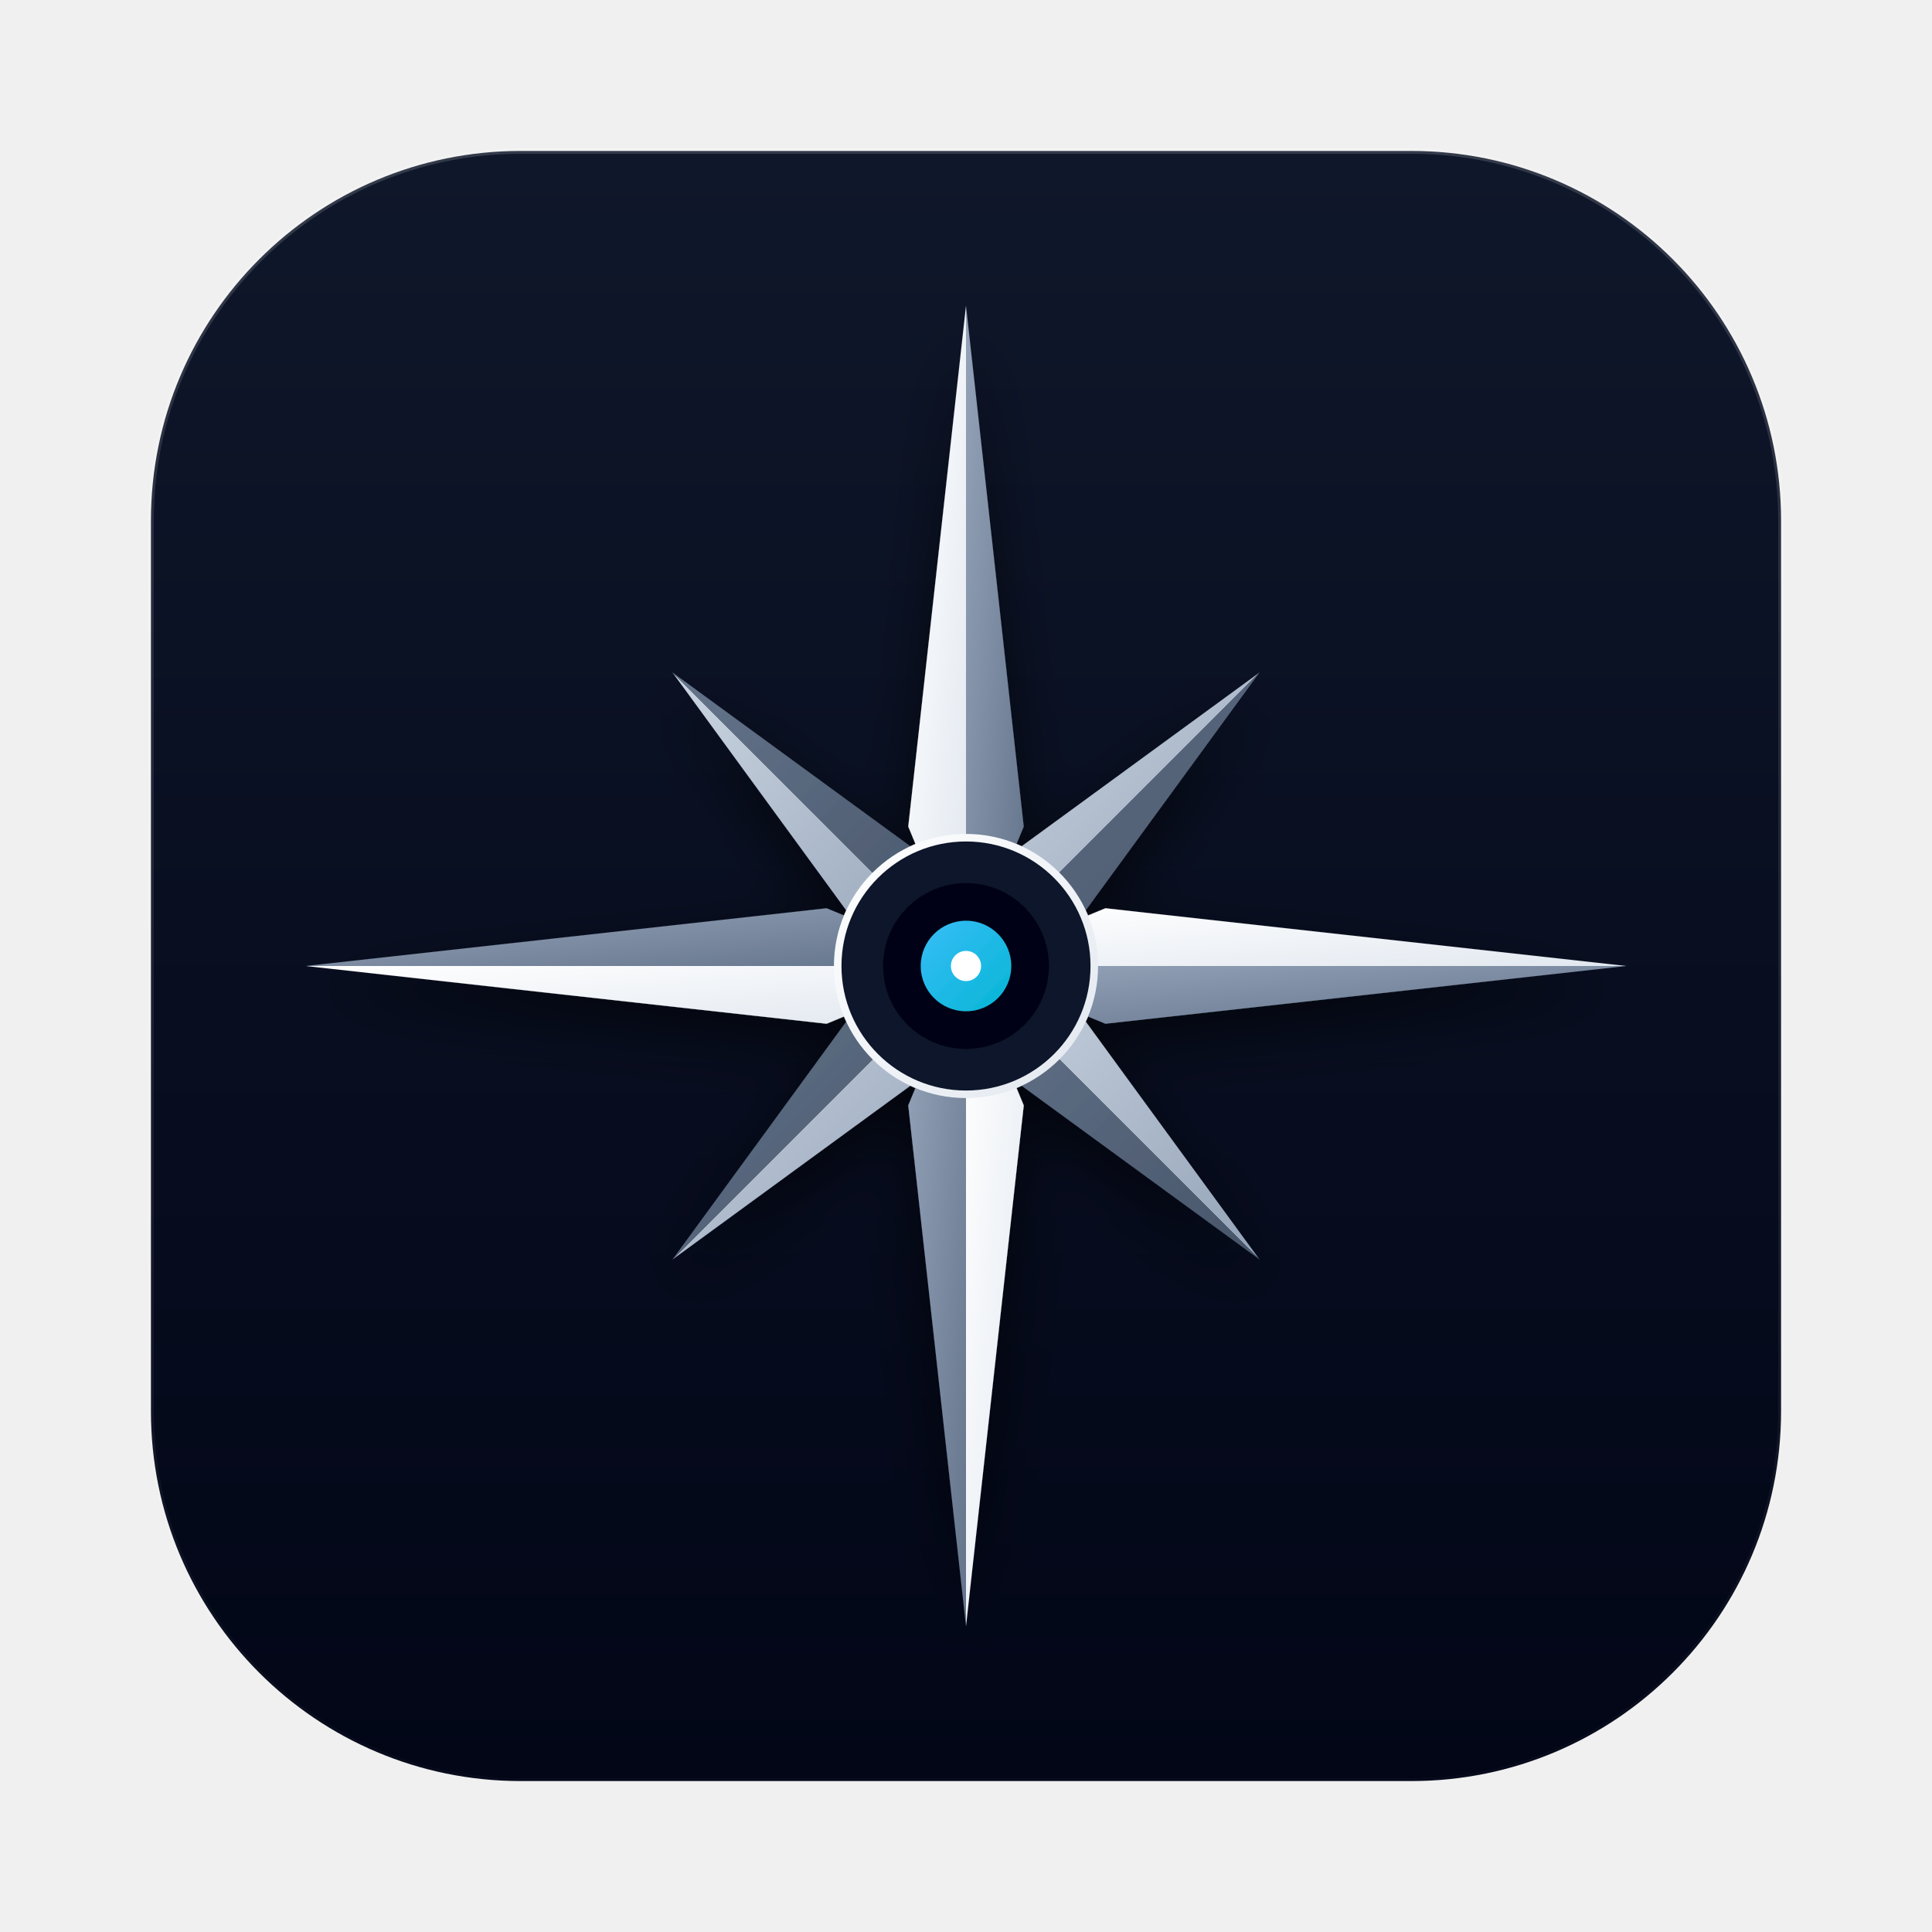
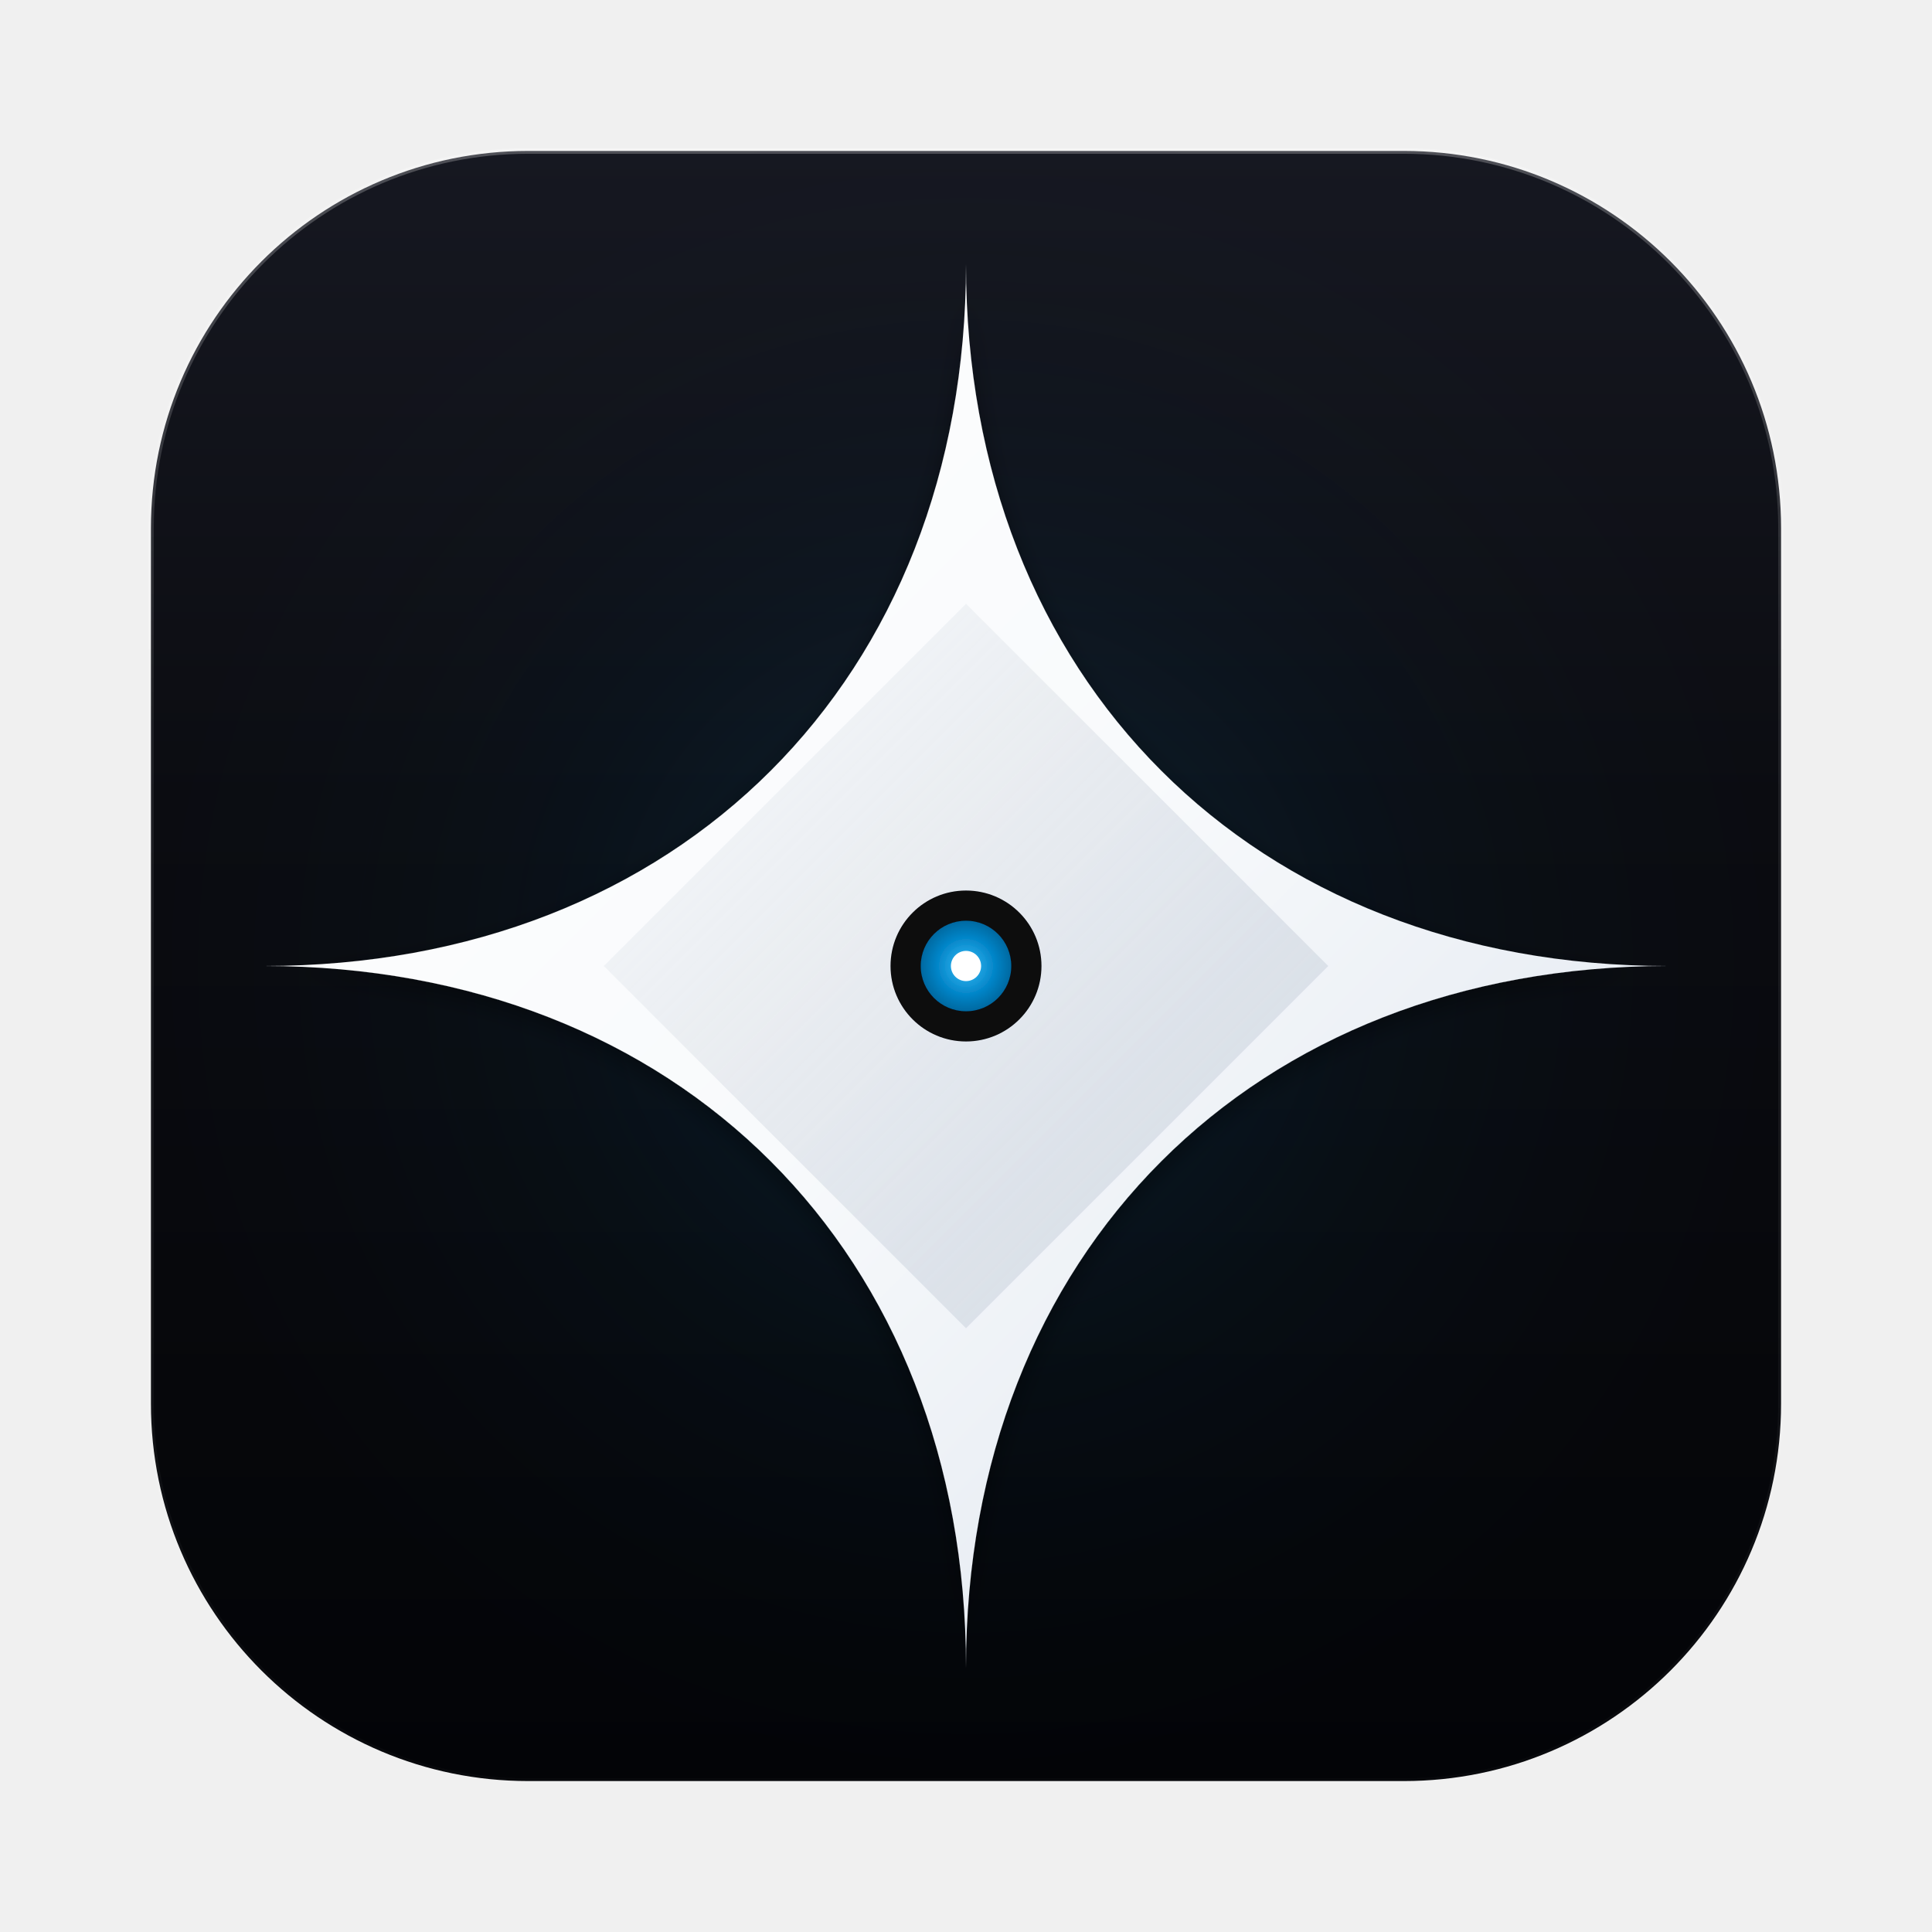
<svg xmlns="http://www.w3.org/2000/svg" viewBox="0 0 1024 1024" width="1024" height="1024" fill="none">
  <defs>
-     <linearGradient id="tileBg" x1="0%" y1="0%" x2="0%" y2="100%">
-       <stop offset="0%" stop-color="#0F172A" />
-       <stop offset="100%" stop-color="#020617" />
+     <linearGradient id="bgGrad" x1="0%" y1="0%" x2="0%" y2="100%">
+       <stop offset="0%" stop-color="#161821" />
+       <stop offset="40%" stop-color="#0b0c11" />
+       <stop offset="100%" stop-color="#030407" />
    </linearGradient>
-     <linearGradient id="tileStroke" x1="0%" y1="0%" x2="0%" y2="100%">
-       <stop offset="0%" stop-color="rgba(255, 255, 255, 0.15)" />
+     <linearGradient id="rimStroke" x1="0%" y1="0%" x2="0%" y2="100%">
+       <stop offset="0%" stop-color="rgba(255, 255, 255, 0.24)" />
+       <stop offset="35%" stop-color="rgba(255, 255, 255, 0.08)" />
      <stop offset="100%" stop-color="rgba(255, 255, 255, 0.02)" />
    </linearGradient>
-     <linearGradient id="cardLight" x1="0%" y1="0%" x2="100%" y2="100%">
-       <stop offset="0%" stop-color="#FFFFFF" />
-       <stop offset="100%" stop-color="#E2E8F0" />
+     <radialGradient id="centerGlow" cx="50%" cy="50%" r="55%">
+       <stop offset="0%" stop-color="#38bdf8" stop-opacity="0.14" />
+       <stop offset="45%" stop-color="#0284c7" stop-opacity="0.05" />
+       <stop offset="100%" stop-color="#030407" stop-opacity="0" />
+     </radialGradient>
+     <linearGradient id="starGrad" x1="0%" y1="0%" x2="100%" y2="100%">
+       <stop offset="0%" stop-color="#ffffff" />
+       <stop offset="50%" stop-color="#f8fafc" />
+       <stop offset="85%" stop-color="#e2e8f0" />
+       <stop offset="100%" stop-color="#cbd5e1" />
    </linearGradient>
-     <linearGradient id="cardShade" x1="0%" y1="0%" x2="100%" y2="100%">
-       <stop offset="0%" stop-color="#94A3B8" />
-       <stop offset="100%" stop-color="#64748B" />
+     <linearGradient id="diamondGrad" x1="0%" y1="0%" x2="100%" y2="100%">
+       <stop offset="0%" stop-color="rgba(255, 255, 255, 0.55)" />
+       <stop offset="100%" stop-color="rgba(148, 163, 184, 0.25)" />
    </linearGradient>
-     <linearGradient id="diagLight" x1="0%" y1="0%" x2="100%" y2="100%">
-       <stop offset="0%" stop-color="#CBD5E1" />
-       <stop offset="100%" stop-color="#94A3B8" />
-     </linearGradient>
-     <linearGradient id="diagShade" x1="0%" y1="0%" x2="100%" y2="100%">
-       <stop offset="0%" stop-color="#64748B" />
-       <stop offset="100%" stop-color="#475569" />
-     </linearGradient>
-     <linearGradient id="cyanCore" x1="0%" y1="0%" x2="100%" y2="100%">
-       <stop offset="0%" stop-color="#38BDF8" />
-       <stop offset="100%" stop-color="#06B6D4" />
-     </linearGradient>
-     <filter id="starShadow" x="-20%" y="-20%" width="140%" height="140%">
-       <feDropShadow dx="0" dy="12" stdDeviation="16" flood-color="#000000" flood-opacity="0.6" />
+     <filter id="starShadow" x="-30%" y="-30%" width="160%" height="160%">
+       <feDropShadow dx="0" dy="18" stdDeviation="22" flood-color="#000000" flood-opacity="0.7" />
+       <feDropShadow dx="0" dy="4" stdDeviation="6" flood-color="#000000" flood-opacity="0.4" />
    </filter>
+     <radialGradient id="cyanCore" cx="50%" cy="50%" r="50%">
+       <stop offset="0%" stop-color="#38bdf8" />
+       <stop offset="65%" stop-color="#0284c7" />
+       <stop offset="100%" stop-color="#0369a1" />
+     </radialGradient>
  </defs>
-   <rect x="80" y="80" width="864" height="864" rx="196" fill="url(#tileBg)" stroke="url(#tileStroke)" stroke-width="3" />
+   <rect x="80" y="80" width="864" height="864" rx="200" fill="url(#bgGrad)" stroke="url(#rimStroke)" stroke-width="3" />
+   <rect x="80" y="80" width="864" height="864" rx="200" fill="url(#centerGlow)" />
  <g filter="url(#starShadow)">
-     <polygon points="512.0,512.0 667.6,356.4 536.9,451.9" fill="url(#diagLight)" />
-     <polygon points="512.0,512.0 667.6,356.4 572.1,487.1" fill="url(#diagShade)" />
-     <polygon points="512.0,512.0 667.6,667.6 572.1,536.9" fill="url(#diagLight)" />
-     <polygon points="512.0,512.0 667.6,667.6 536.9,572.1" fill="url(#diagShade)" />
-     <polygon points="512.0,512.0 356.4,667.6 487.1,572.1" fill="url(#diagLight)" />
-     <polygon points="512.0,512.0 356.4,667.6 451.9,536.9" fill="url(#diagShade)" />
-     <polygon points="512.0,512.0 356.4,356.4 451.9,487.1" fill="url(#diagLight)" />
-     <polygon points="512.0,512.0 356.4,356.4 487.1,451.9" fill="url(#diagShade)" />
-     <polygon points="512.0,512.0 512.0,162.0 481.4,438.1" fill="url(#cardLight)" />
-     <polygon points="512.0,512.0 512.0,162.0 542.6,438.1" fill="url(#cardShade)" />
-     <polygon points="512.0,512.0 862.0,512.0 585.9,481.4" fill="url(#cardLight)" />
-     <polygon points="512.0,512.0 862.0,512.0 585.9,542.6" fill="url(#cardShade)" />
-     <polygon points="512.0,512.0 512.0,862.0 542.6,585.9" fill="url(#cardLight)" />
-     <polygon points="512.0,512.0 512.0,862.0 481.4,585.9" fill="url(#cardShade)" />
-     <polygon points="512.0,512.0 162.0,512.0 438.1,542.6" fill="url(#cardLight)" />
-     <polygon points="512.0,512.0 162.0,512.0 438.1,481.4" fill="url(#cardShade)" />
-     <circle cx="512" cy="512" r="68" fill="#0F172A" stroke="url(#cardLight)" stroke-width="4" />
-     <circle cx="512" cy="512" r="44" fill="#020617" />
+     <path d="M 512 140              C 512 360 360 512 140 512              C 360 512 512 664 512 884              C 512 664 664 512 884 512              C 664 512 512 360 512 140 Z" fill="url(#starGrad)" />
+     <polygon points="512,320 704,512 512,704 320,512" fill="url(#diamondGrad)" />
+     <circle cx="512" cy="512" r="40" fill="#090a0f" />
    <circle cx="512" cy="512" r="24" fill="url(#cyanCore)" />
-     <circle cx="512" cy="512" r="8" fill="#FFFFFF" />
+     <circle cx="512" cy="512" r="8" fill="#ffffff" />
  </g>
</svg>
